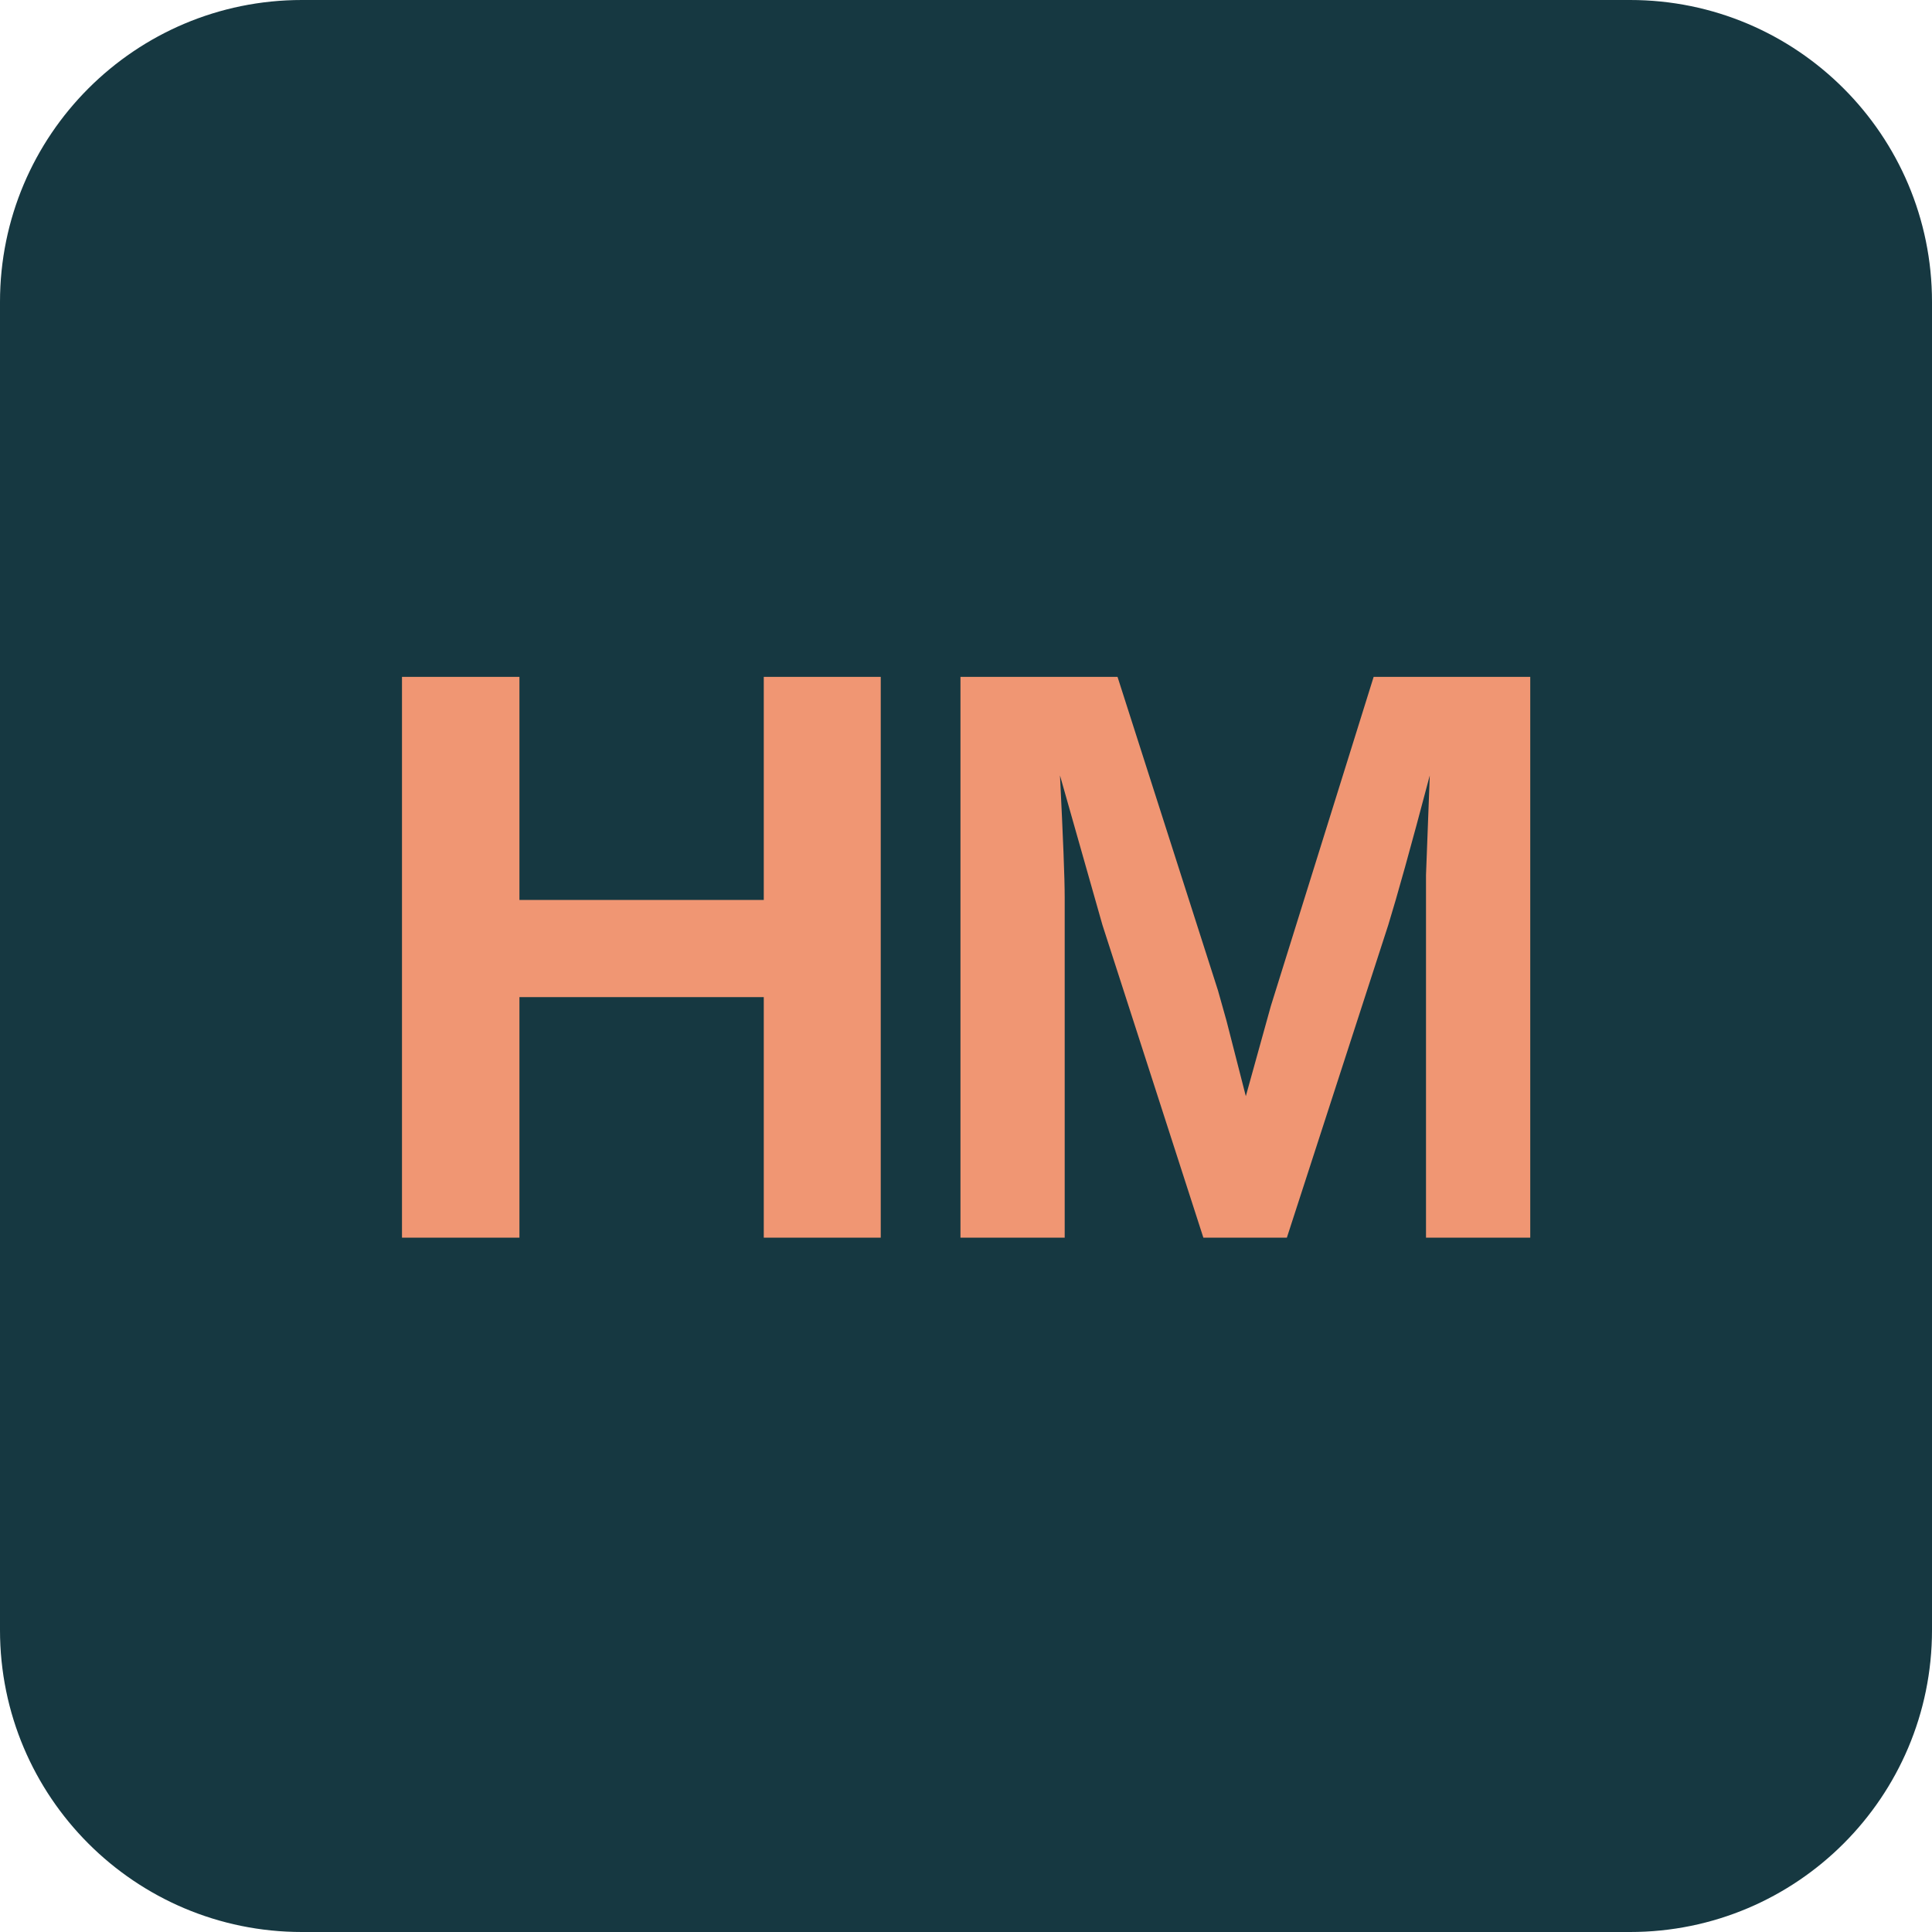
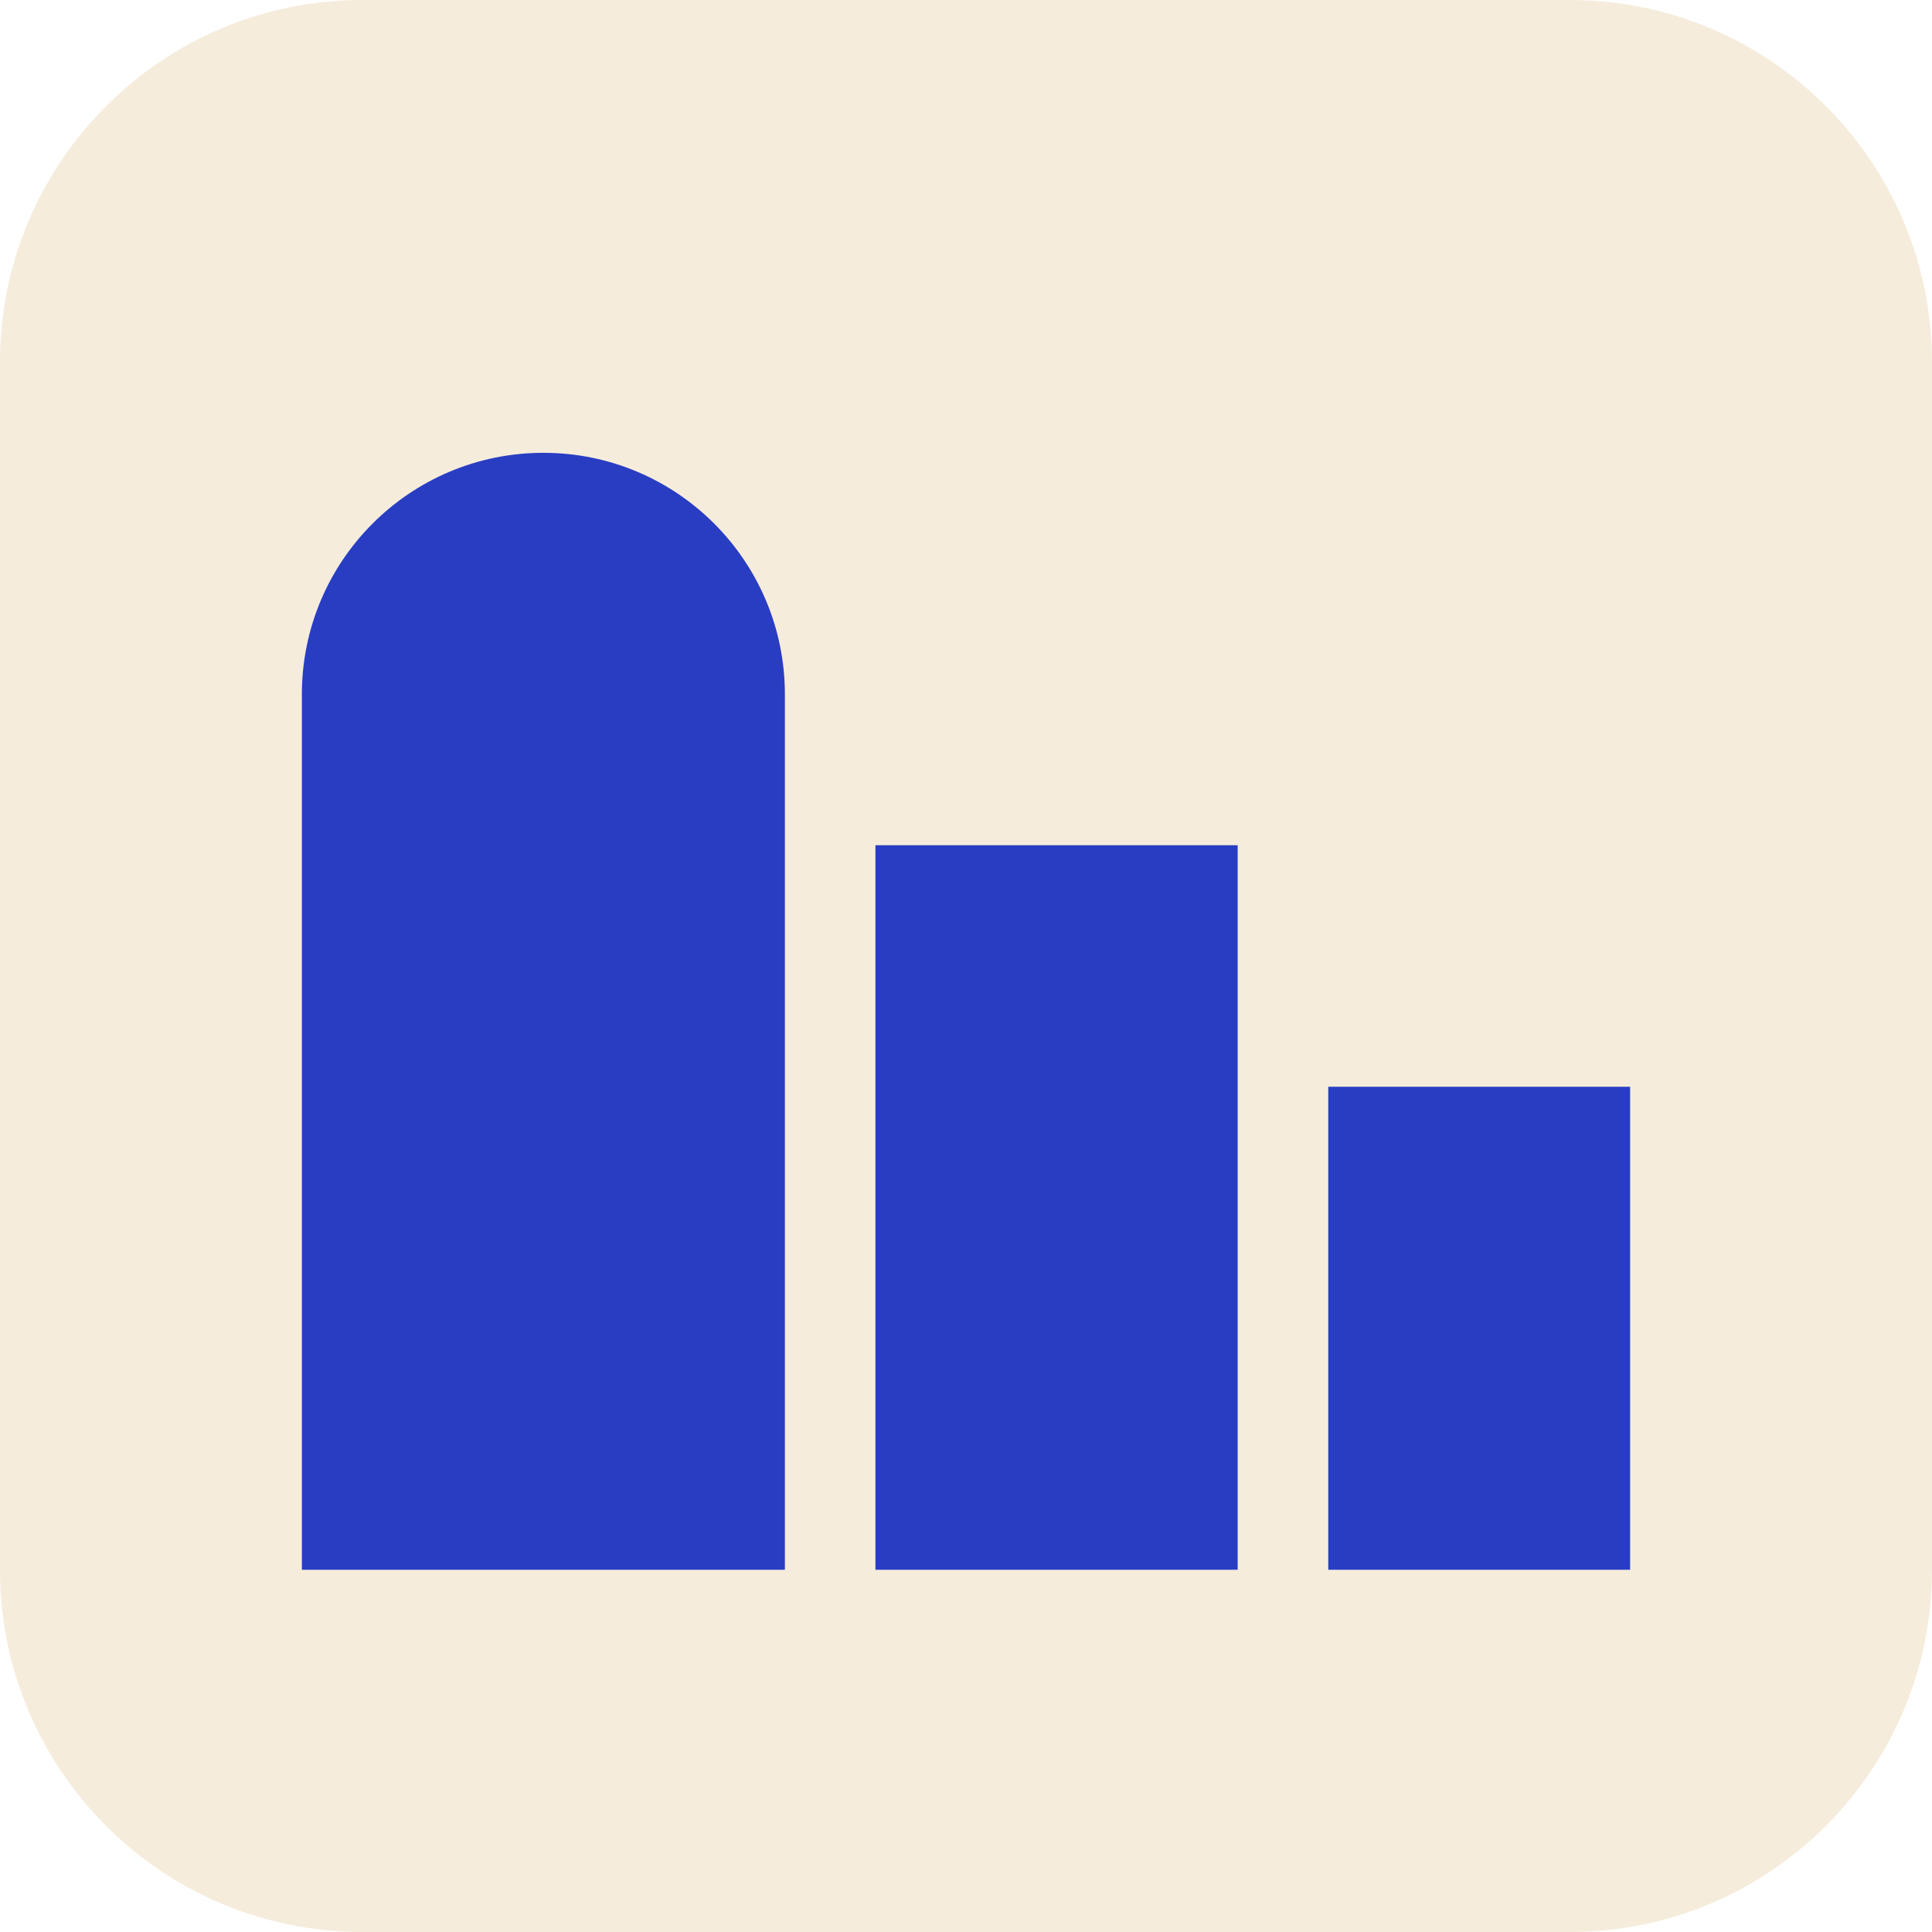
- <svg xmlns="http://www.w3.org/2000/svg" viewBox="0 0 64 64" role="img" aria-label="HM">
-   <rect width="64" height="64" rx="10" fill="#163841" />
-   <text x="32" y="41" text-anchor="middle" font-family="Arial, sans-serif" font-size="27" font-weight="700" letter-spacing="-1" fill="#f09673">HM</text>
+ <svg xmlns="http://www.w3.org/2000/svg" viewBox="0 0 64 64">
+   <rect width="64" height="64" rx="12" fill="#f5ecdc" />
+   <path d="M10 52V23a8 8 0 0 1 16 0v29zm19 0V28h12v24zm15 0V36h10v16z" fill="#293dc3" />
</svg>
